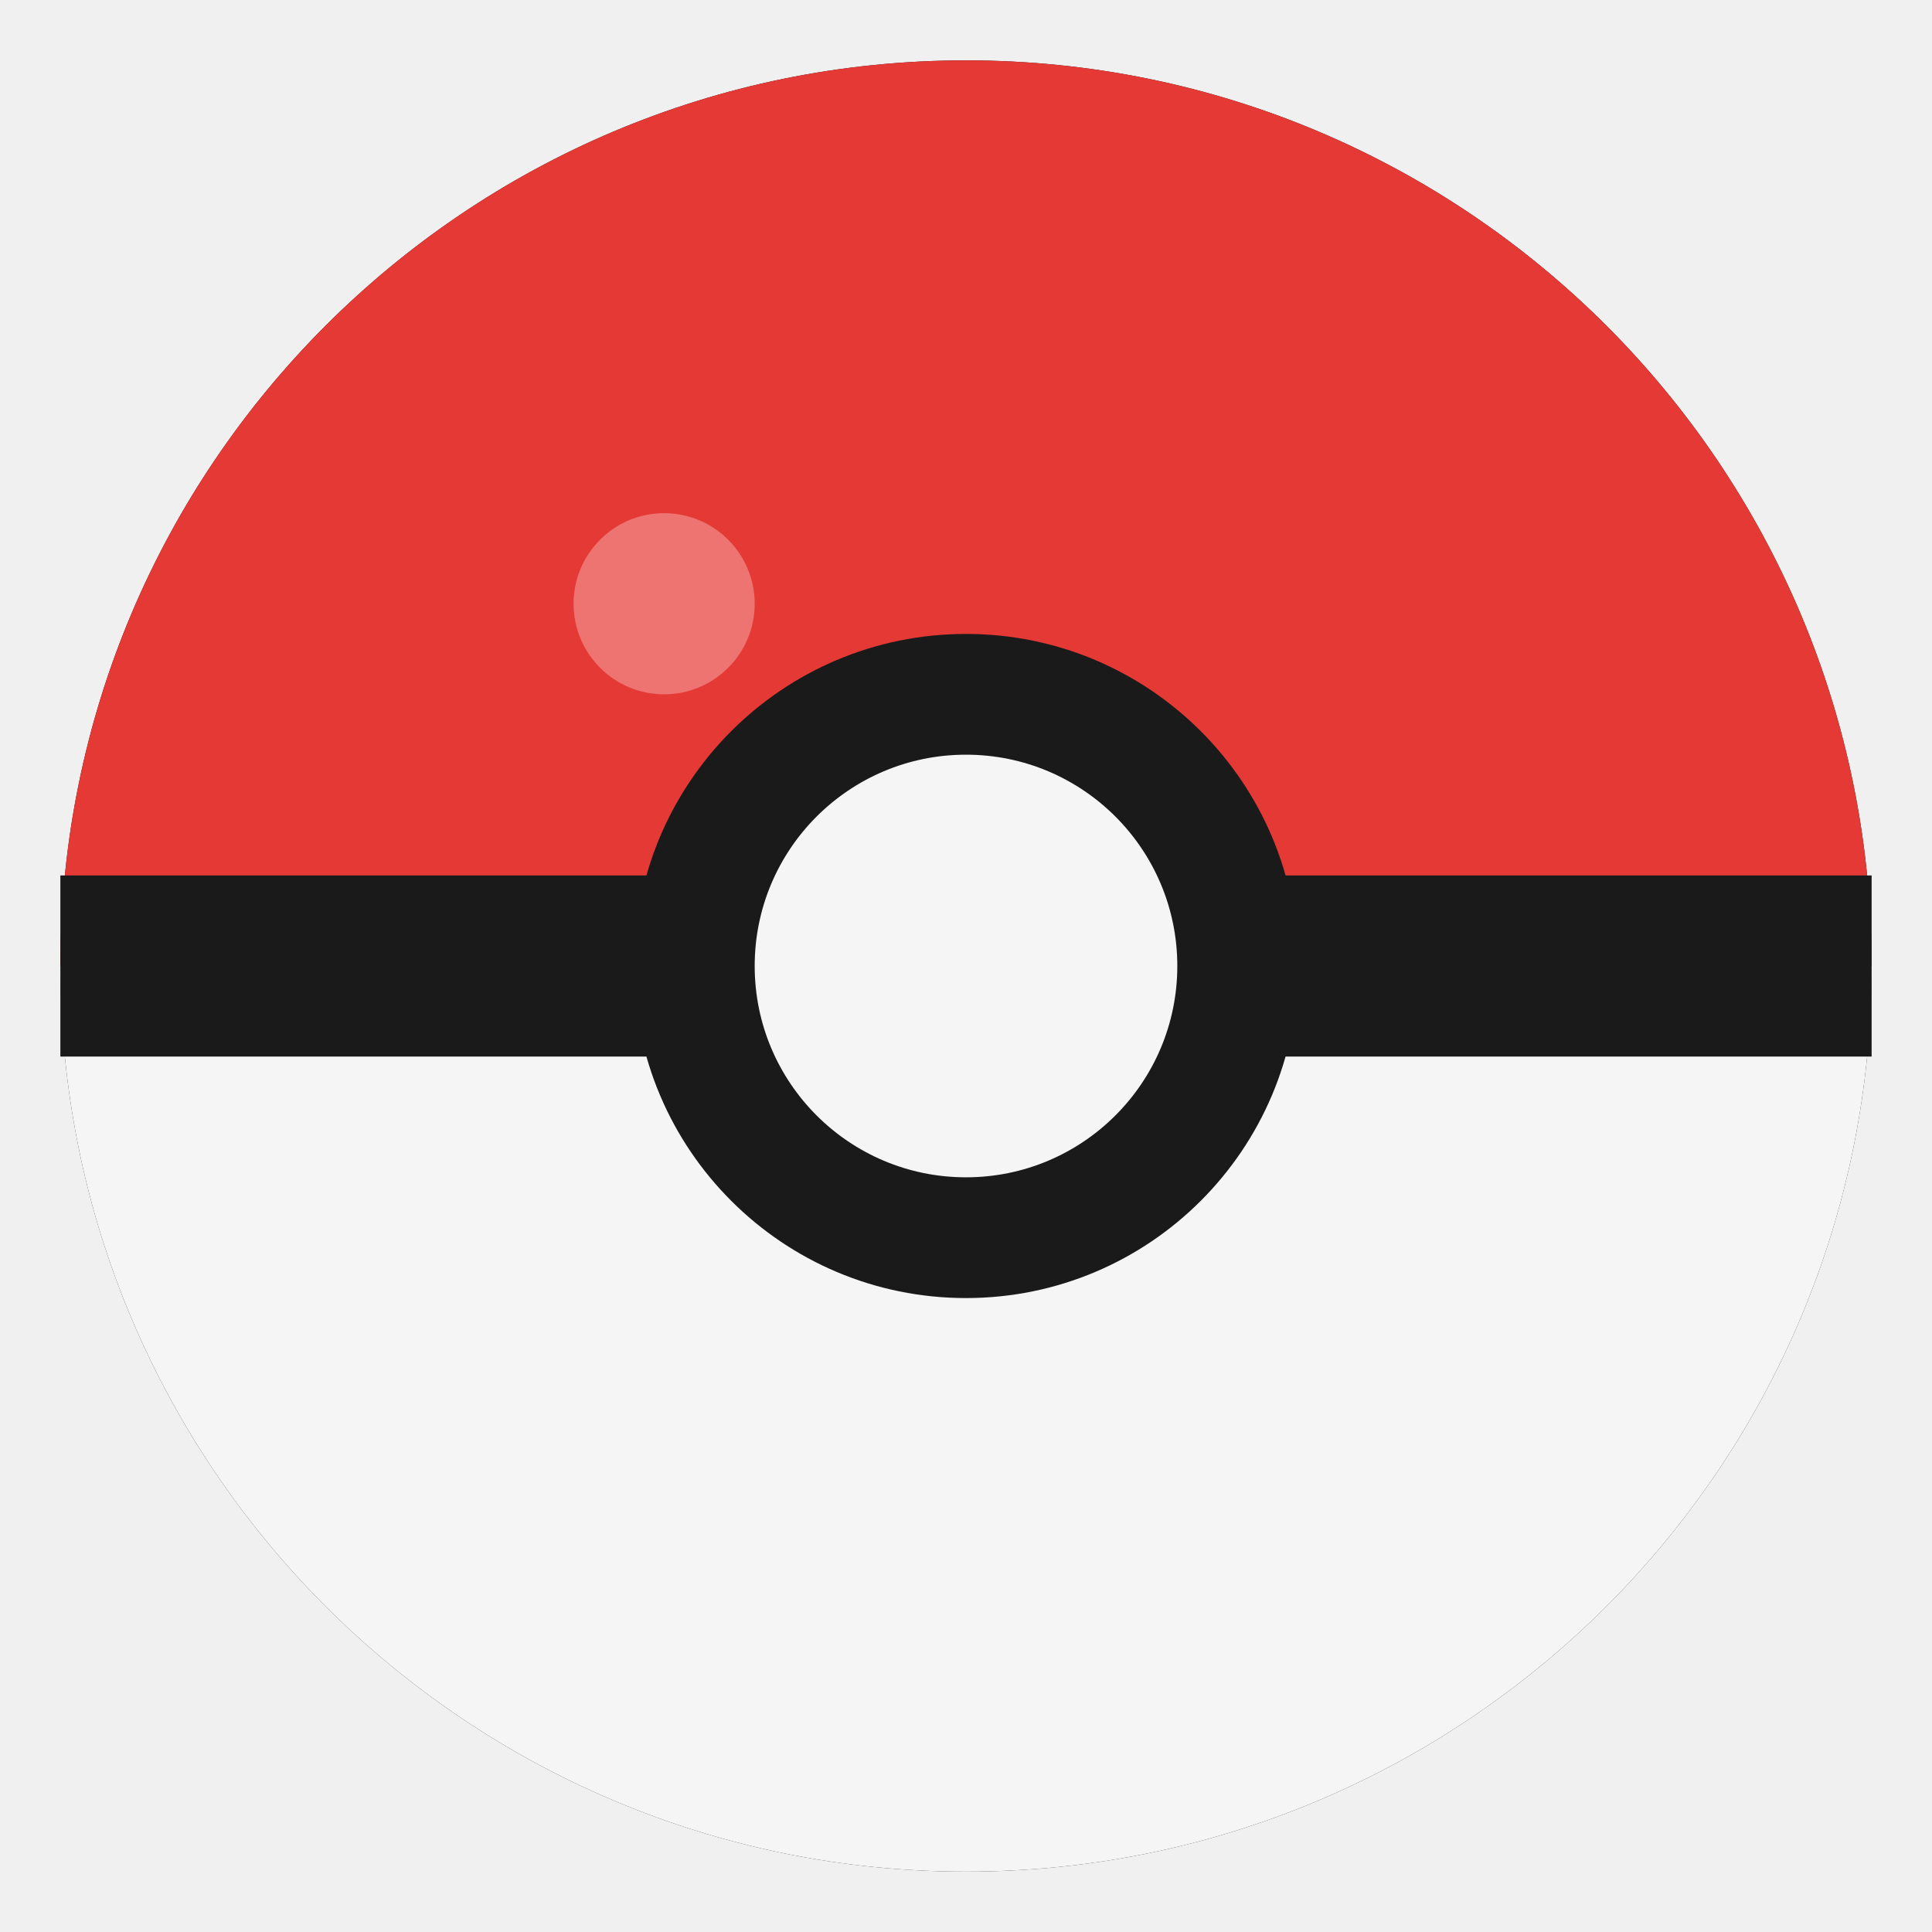
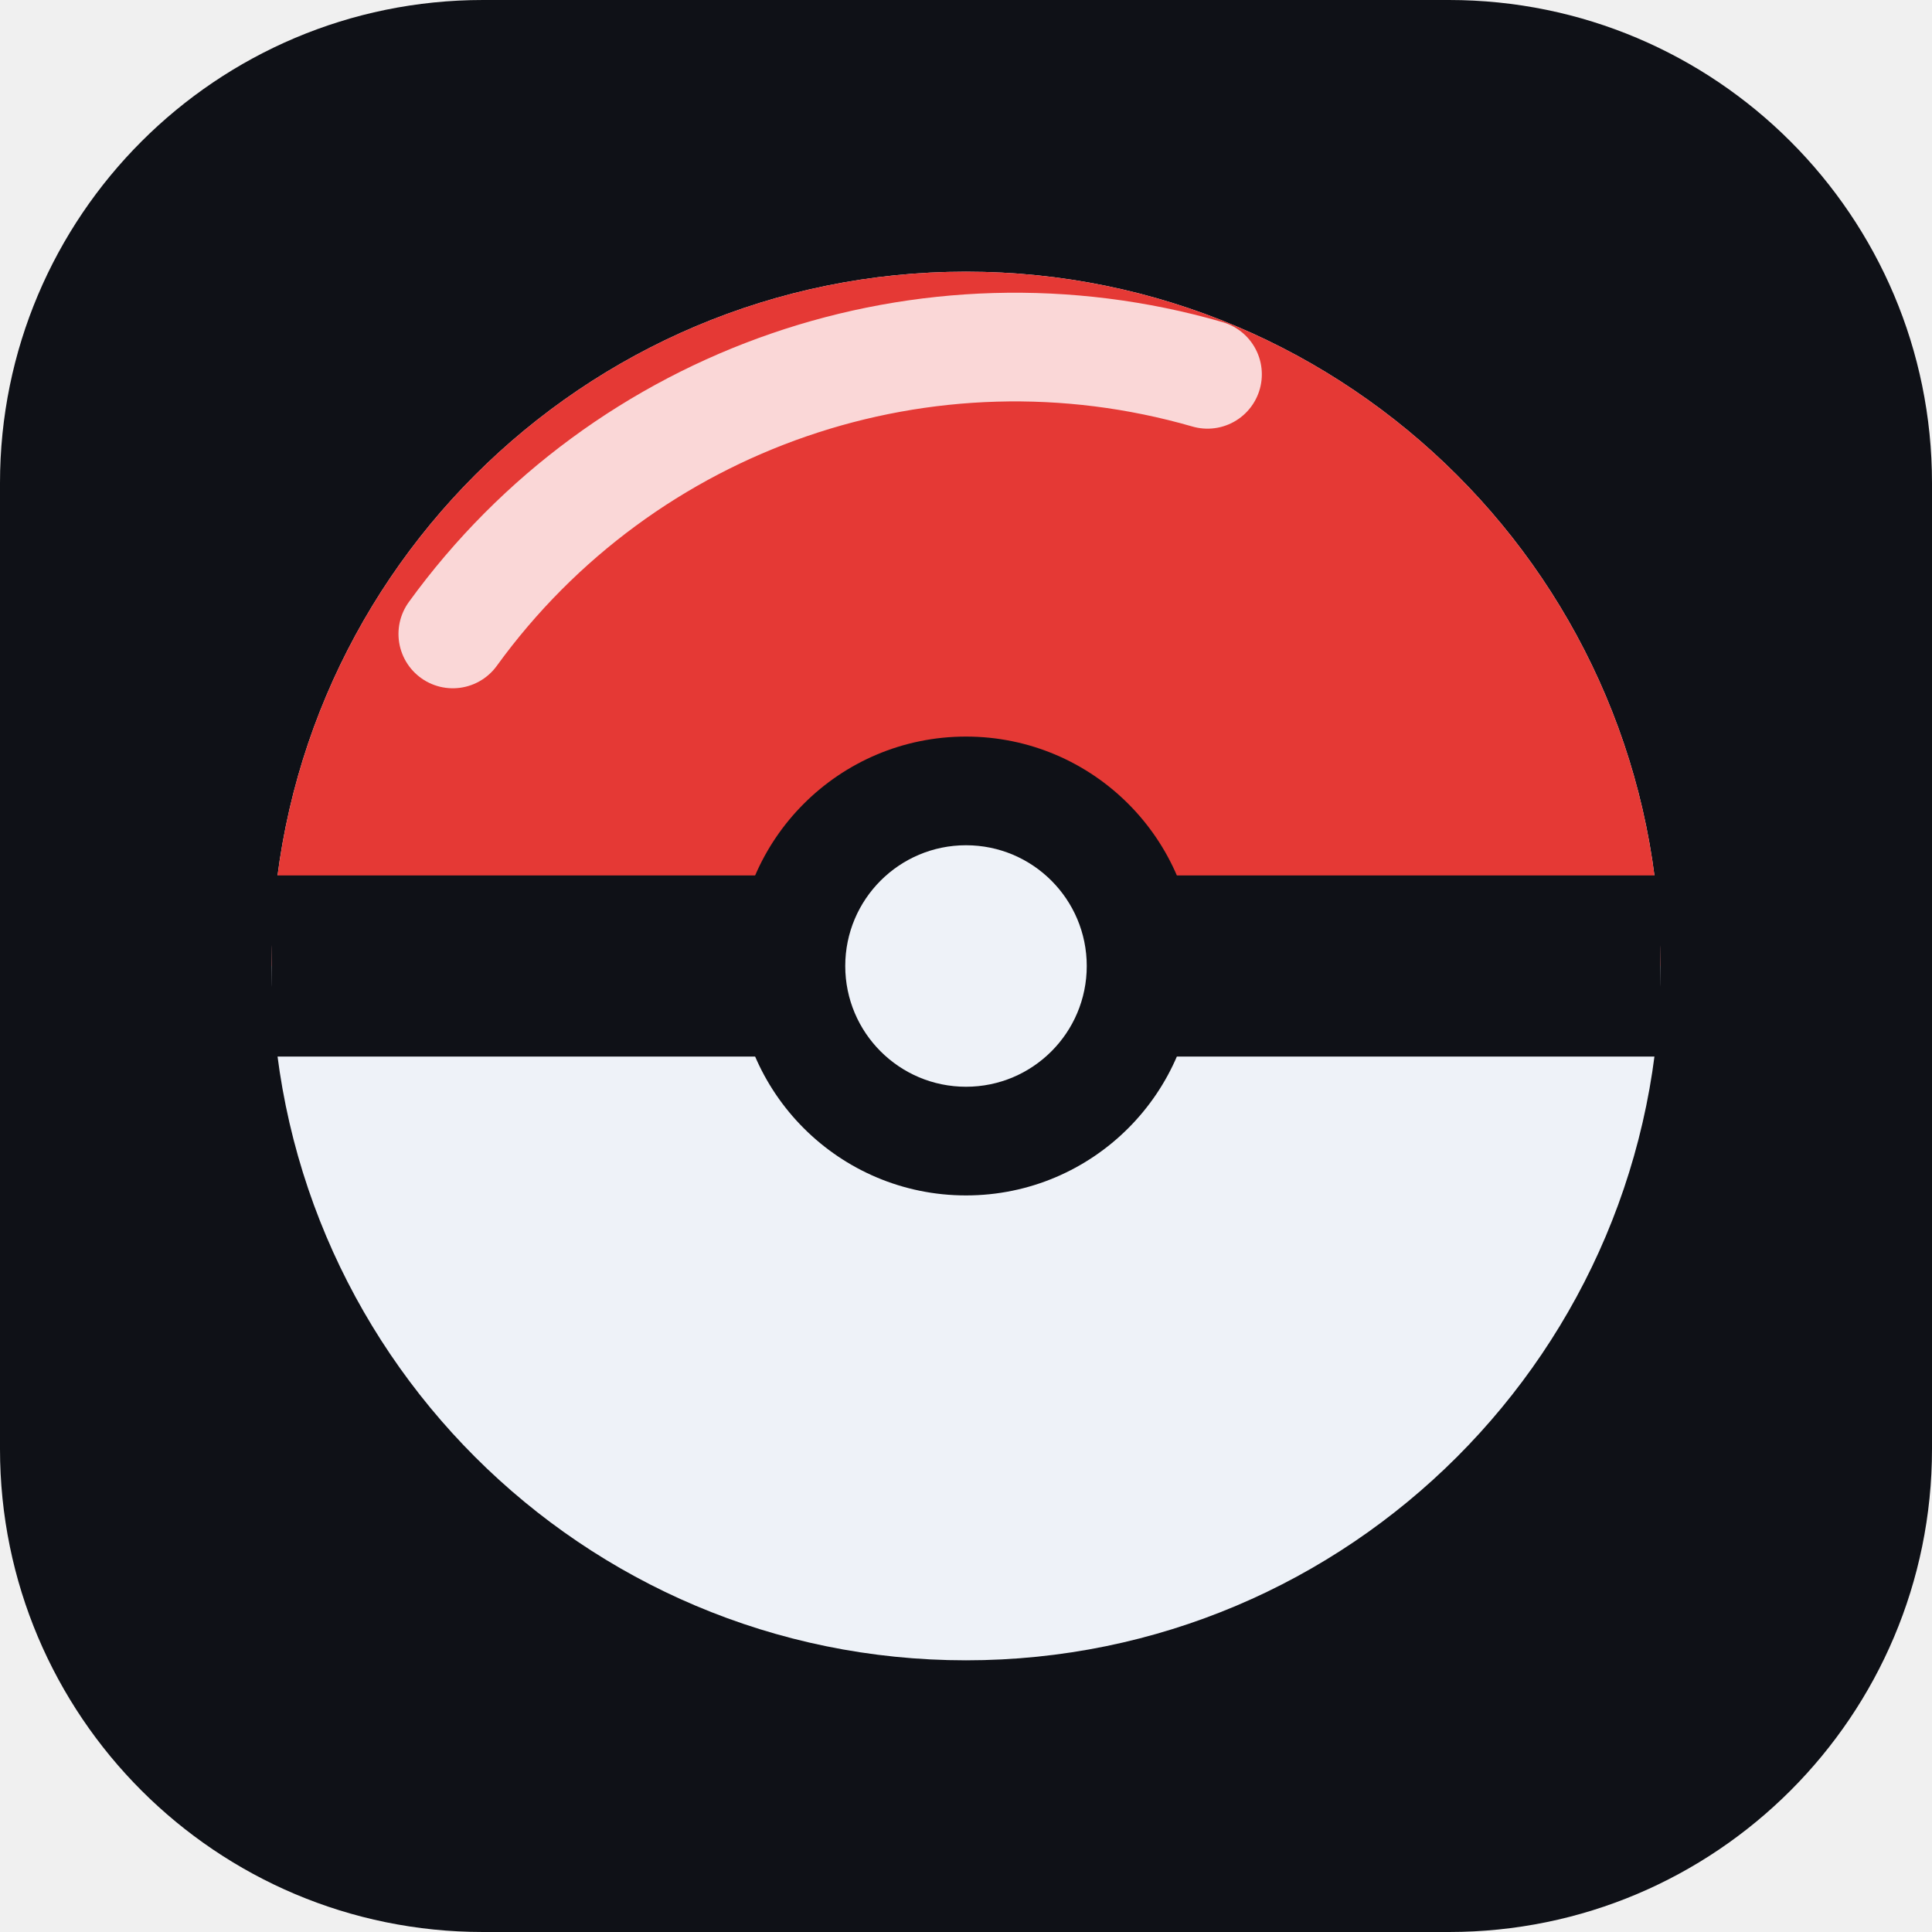
<svg xmlns="http://www.w3.org/2000/svg" viewBox="0 0 32 32">
-   <circle cx="16" cy="16" r="15" fill="#1a1a1a" />
-   <path d="M 1 16 A 15 15 0 0 1 31 16 Z" fill="#e53935" />
-   <path d="M 1 16 A 15 15 0 0 0 31 16 Z" fill="#f5f5f5" />
-   <rect x="1" y="14.5" width="30" height="3" fill="#1a1a1a" />
-   <circle cx="16" cy="16" r="5.5" fill="#1a1a1a" />
-   <circle cx="16" cy="16" r="3.5" fill="#f5f5f5" />
-   <circle cx="11" cy="10" r="1.5" fill="rgba(255,255,255,0.3)" />
+   <rect x="0" y="0" width="32" height="32" rx="8" fill="#0f1117" />
+   <circle cx="16" cy="16" r="11.5" fill="#eef2f8" />
+   <path d="M4.5 16 A11.5 11.5 0 0 1 27.5 16 Z" fill="#e53935" />
+   <rect x="4.5" y="14.5" width="23" height="3" fill="#0f1117" />
+   <circle cx="16" cy="16" r="3.8" fill="#0f1117" />
+   <circle cx="16" cy="16" r="2" fill="#eef2f8" />
+   <path d="M7.5 10.5 A11.5 11.5 0 0 1 20 6.2" fill="none" stroke="#ffffff" stroke-opacity="0.8" stroke-width="1.8" stroke-linecap="round" />
</svg>
